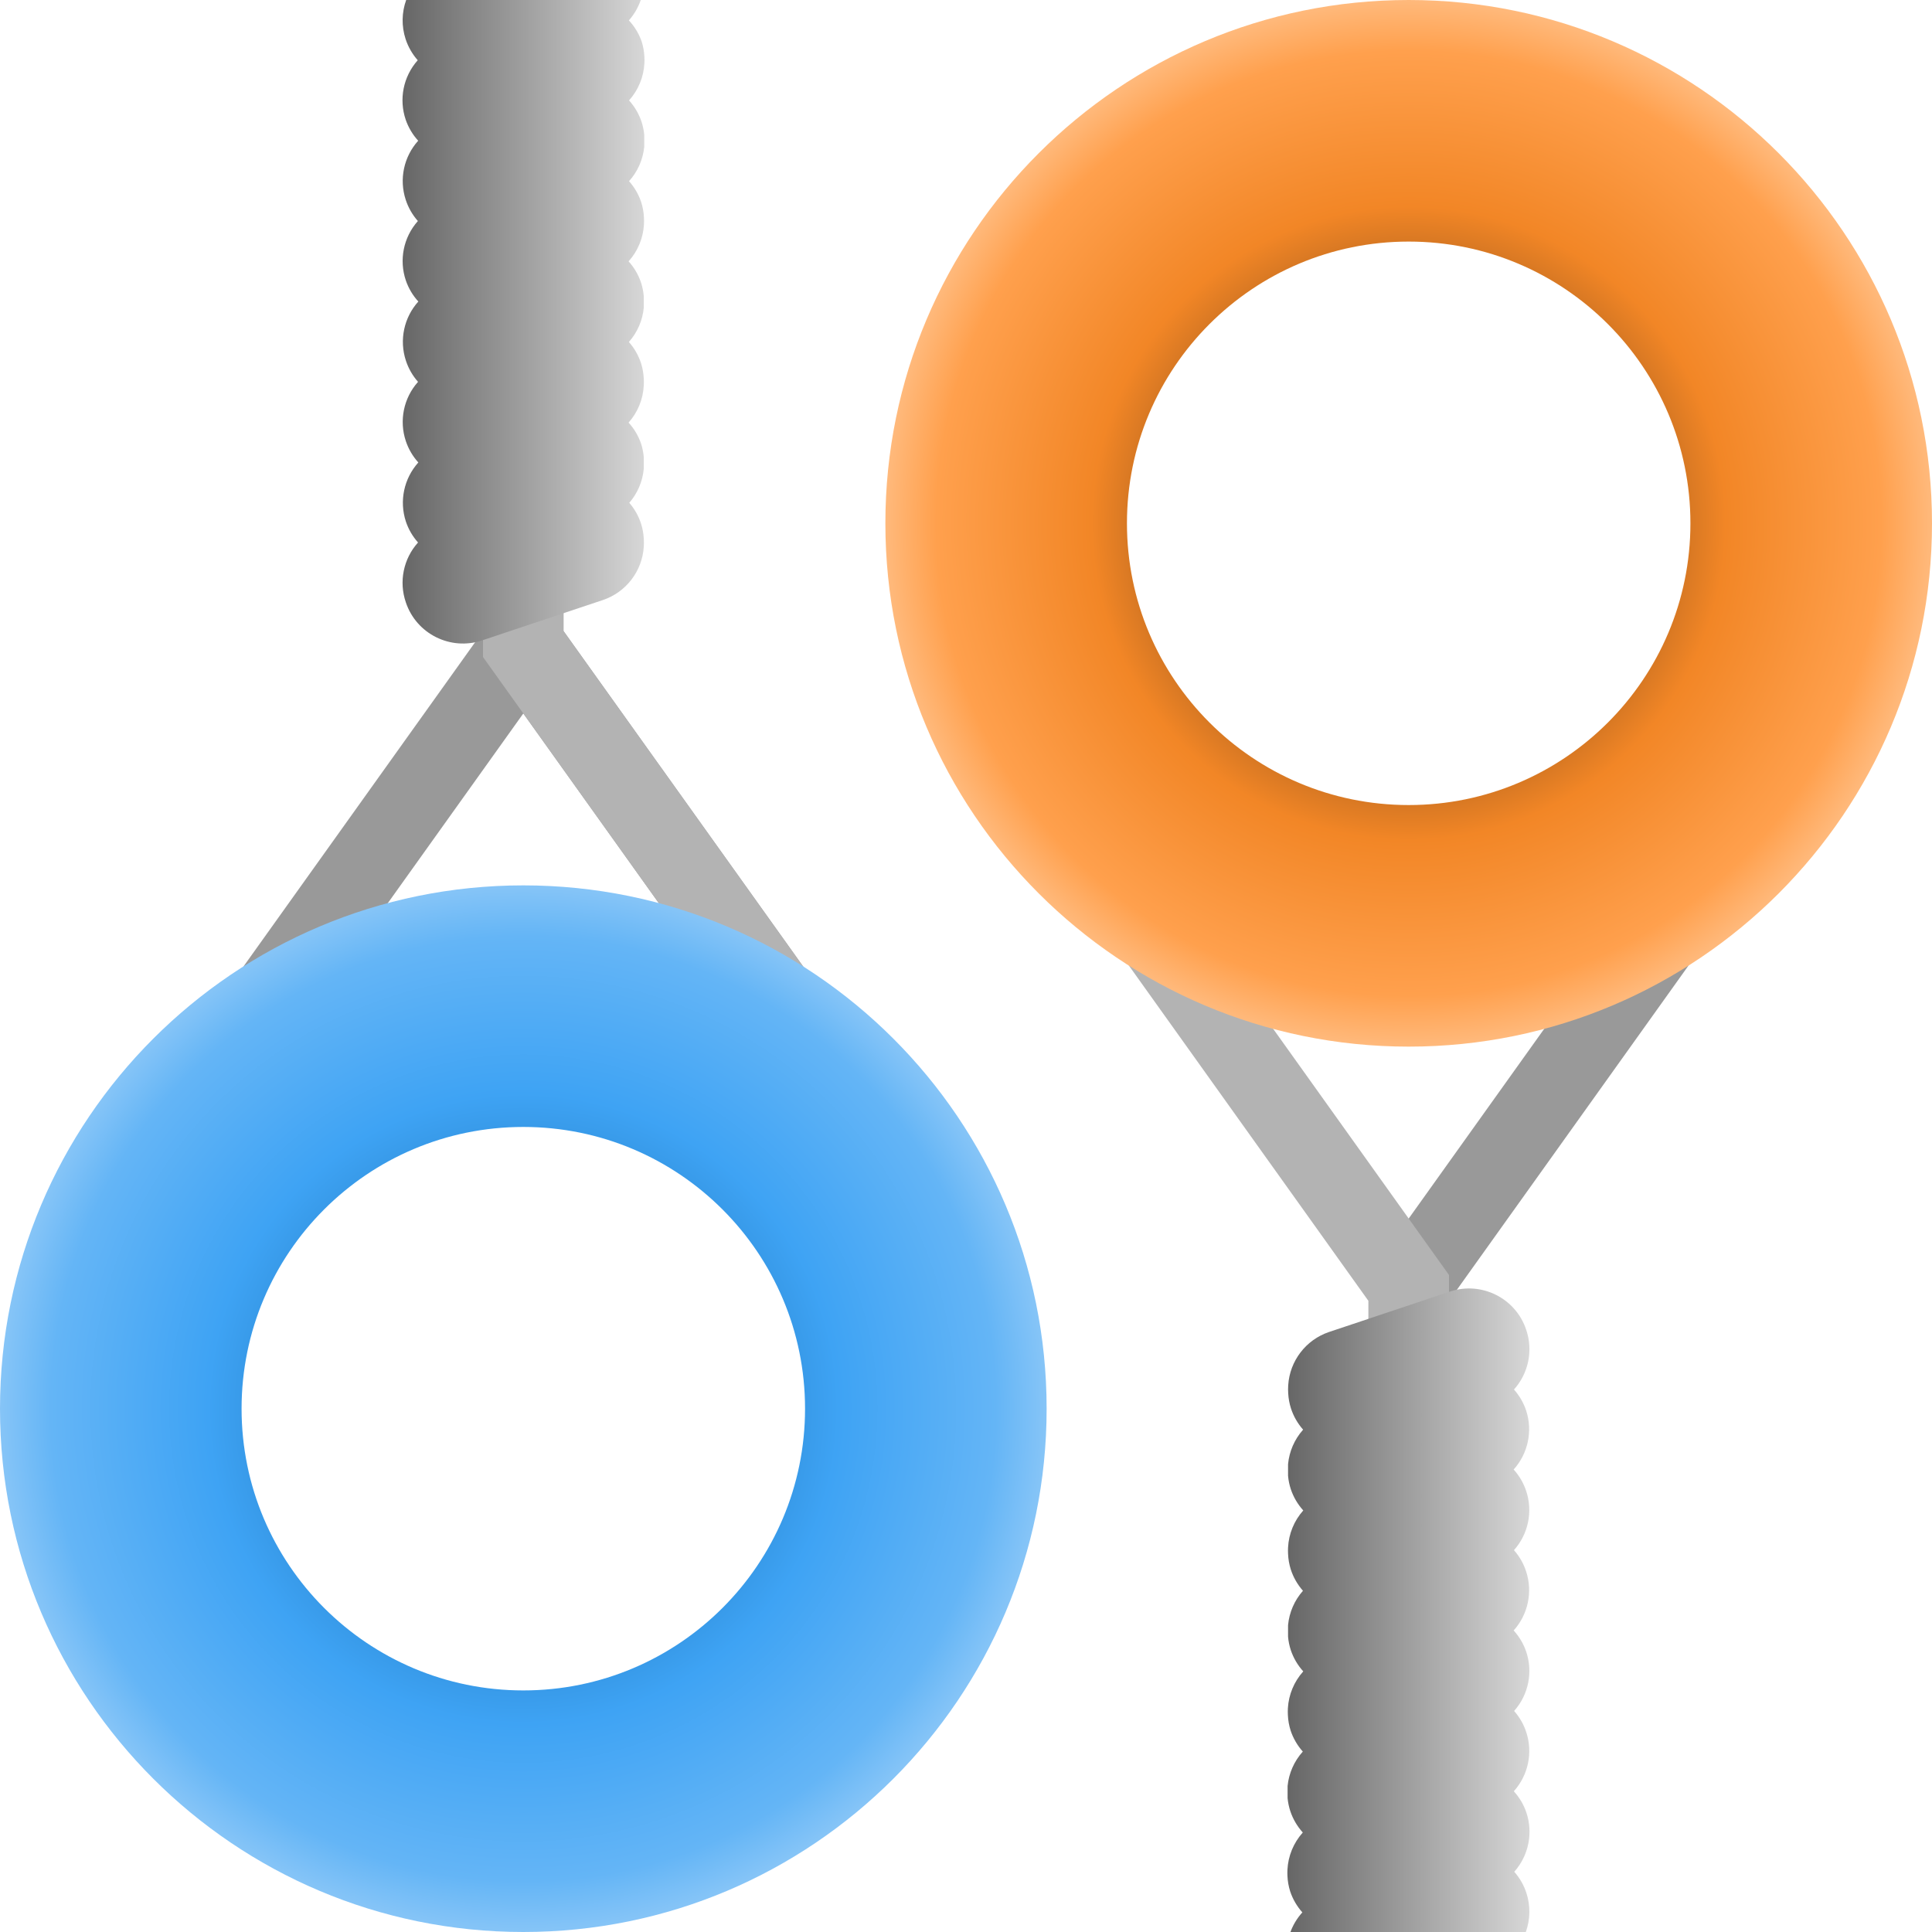
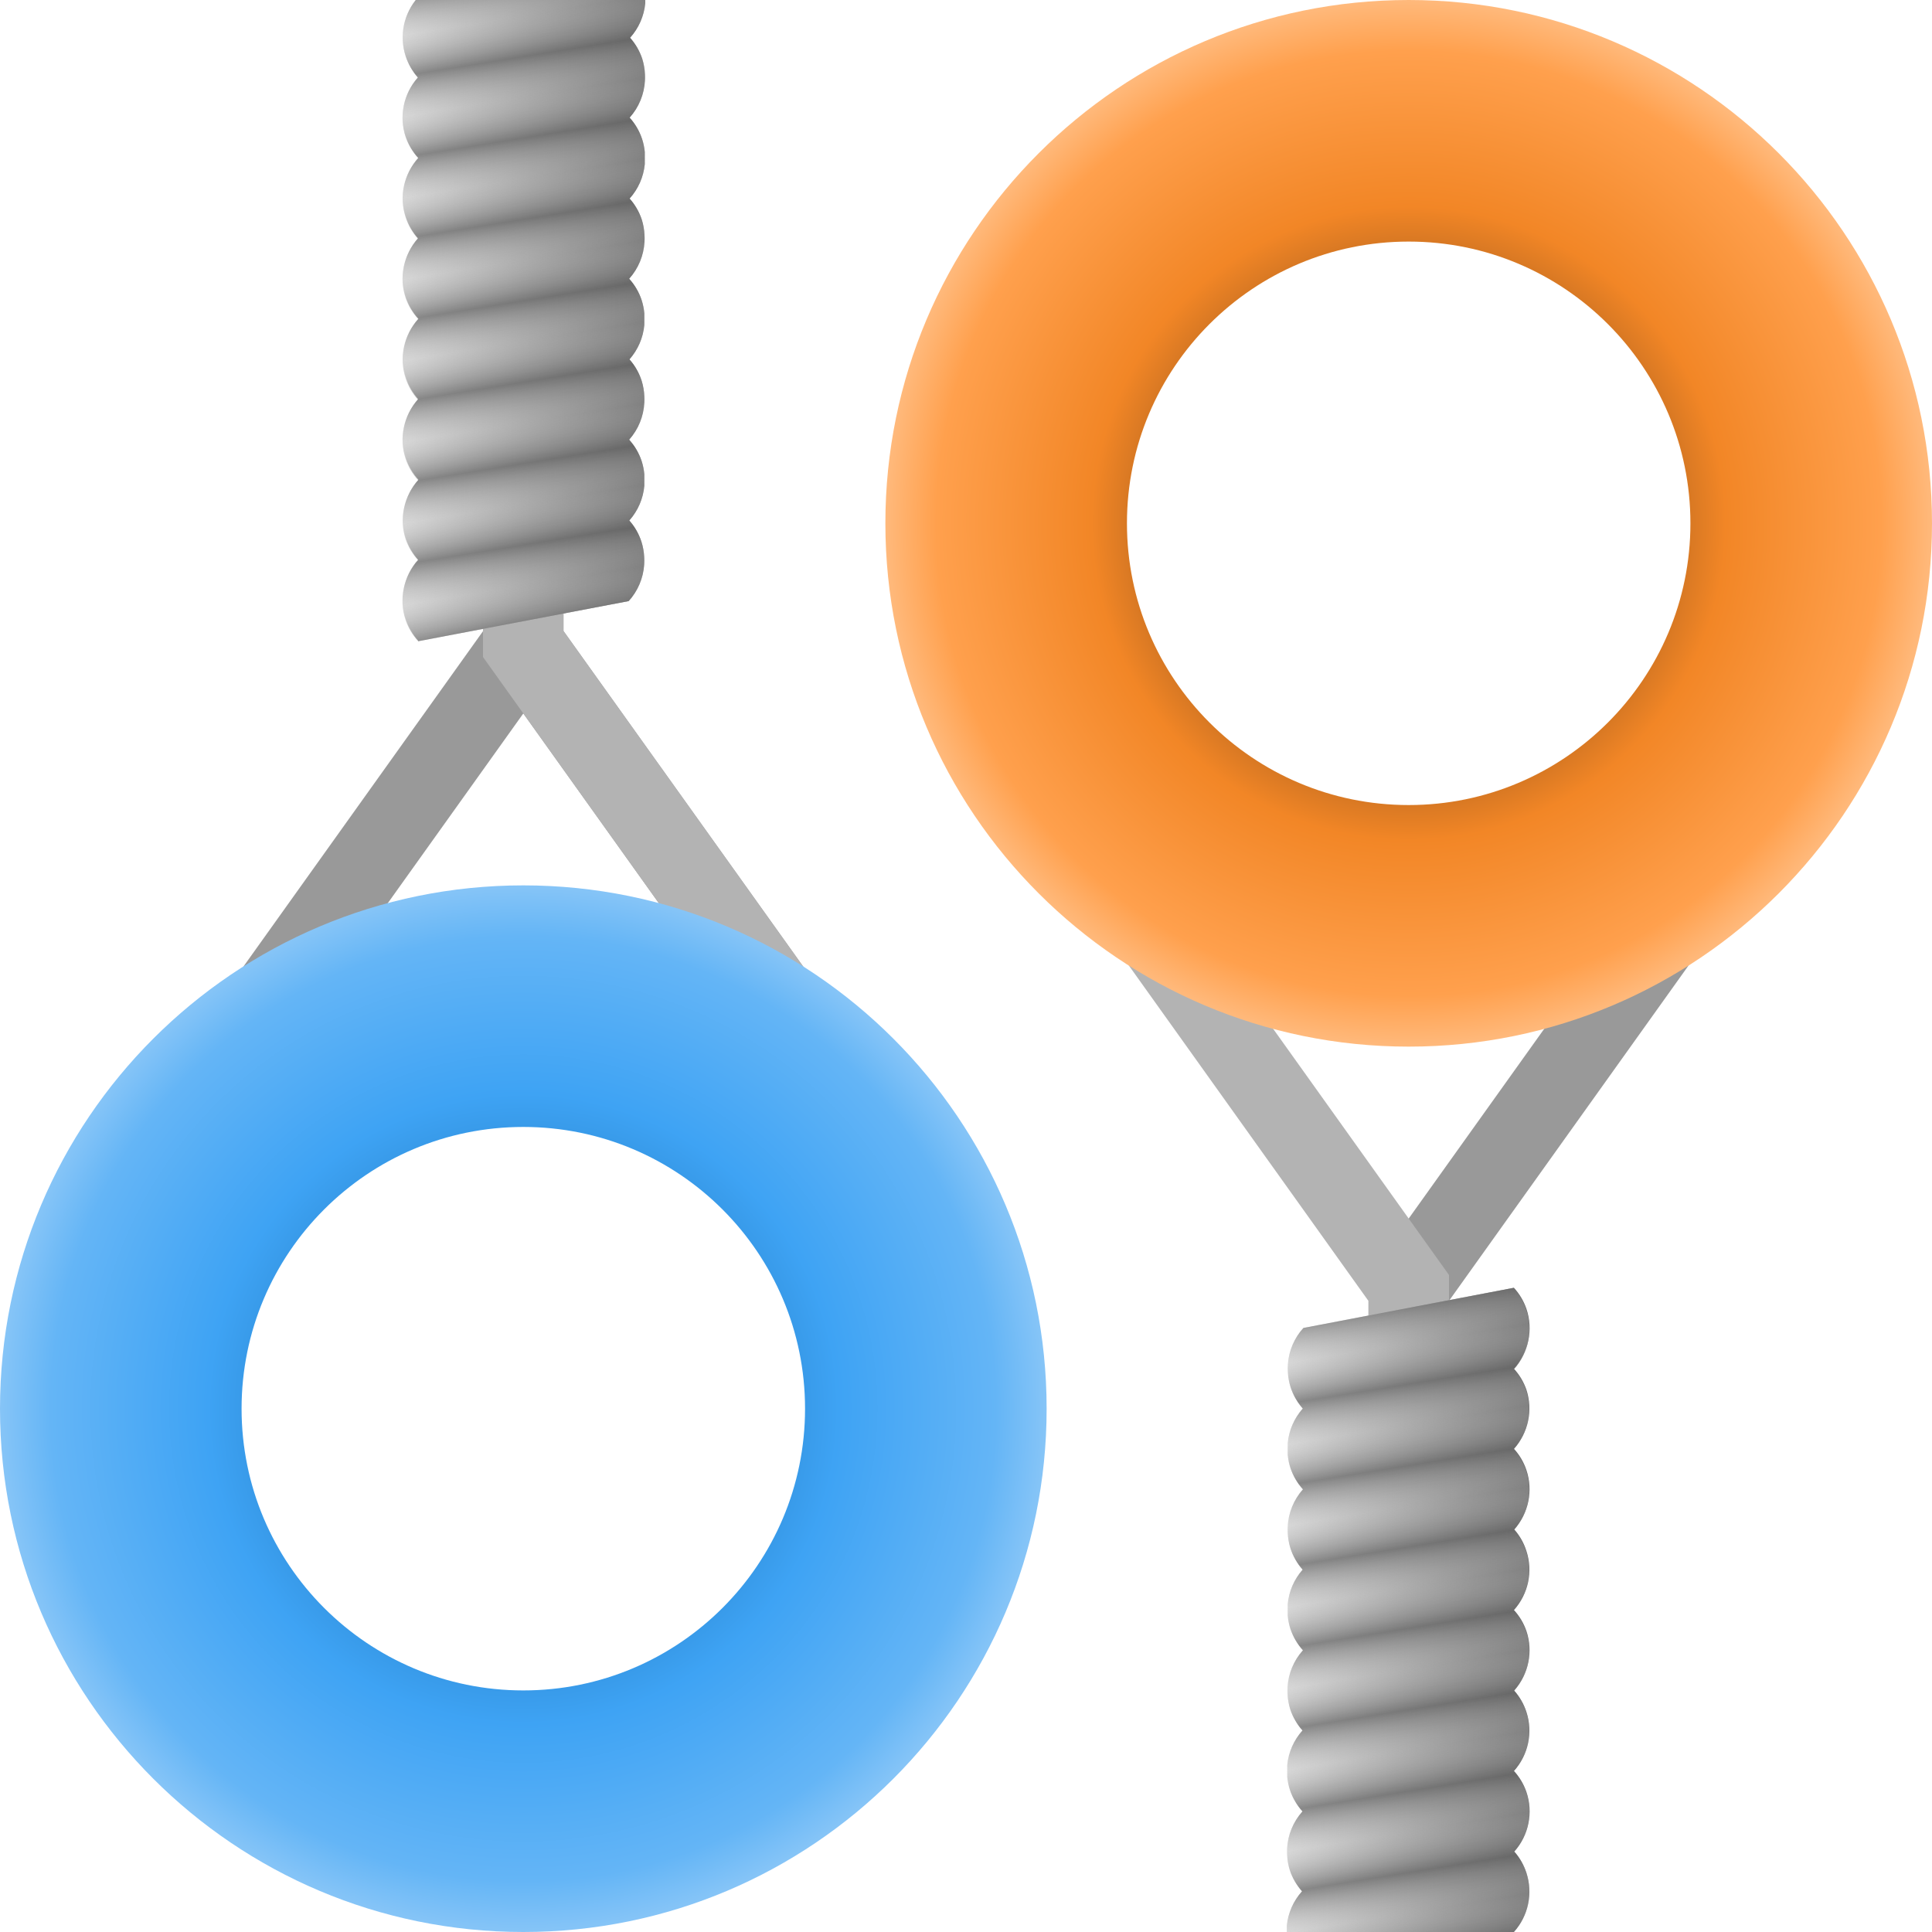
<svg xmlns="http://www.w3.org/2000/svg" xmlns:xlink="http://www.w3.org/1999/xlink" width="24" height="24" viewBox="0 0 6.35 6.35" version="1.1" id="svg1">
  <defs id="defs1">
+     <linearGradient id="linearGradient33">
+       <stop style="stop-color:#d7d7d7;stop-opacity:1;" offset="0" id="stop33" />
+       <stop style="stop-color:#666666;stop-opacity:1;" offset="1" id="stop32" />
+     </linearGradient>
    <linearGradient id="linearGradient2">
-       <stop style="stop-color:#d7d7d7;stop-opacity:1;" offset="0" id="stop2" />
-       <stop style="stop-color:#666666;stop-opacity:1;" offset="1" id="stop1" />
+       <stop style="stop-color:#666666;stop-opacity:1;" offset="0" id="stop1" />
+       <stop style="stop-color:#d7d7d7;stop-opacity:0.342" offset="1" id="stop2" />
    </linearGradient>
    <linearGradient id="linearGradient75">
      <stop style="stop-color:#085491;stop-opacity:1;" offset="0" id="stop76" />
      <stop style="stop-color:#3ea3f4;stop-opacity:1;" offset="0.6" id="stop78" />
      <stop style="stop-color:#64b5f6;stop-opacity:1;" offset="0.9" id="stop79" />
      <stop style="stop-color:#87c5f7;stop-opacity:1;" offset="1" id="stop77" />
    </linearGradient>
    <linearGradient id="linearGradient72">
      <stop style="stop-color:#0c0c0c;stop-opacity:1;" offset="0" id="stop72" />
      <stop style="stop-color:#f28626;stop-opacity:1;" offset="0.604" id="stop75" />
      <stop style="stop-color:#ffa04d;stop-opacity:1;" offset="0.9" id="stop74" />
      <stop style="stop-color:#ffba7d;stop-opacity:1;" offset="1" id="stop73" />
    </linearGradient>
    <linearGradient id="linearGradient16">
      <stop style="stop-color:#666666;stop-opacity:1;" offset="0" id="stop16" />
      <stop style="stop-color:#d7d7d7;stop-opacity:1;" offset="1" id="stop17" />
    </linearGradient>
-     <linearGradient xlink:href="#linearGradient16" id="linearGradient18" gradientUnits="userSpaceOnUse" gradientTransform="translate(1.322586,-4.762625)" x1="0" y1="5.689" x2="0.794" y2="5.689" />
-     <linearGradient xlink:href="#linearGradient16" id="linearGradient71" gradientUnits="userSpaceOnUse" gradientTransform="rotate(180,2.513769,5.556321)" x1="0" y1="5.689" x2="0.794" y2="5.689" />
+     <linearGradient xlink:href="#linearGradient16" id="linearGradient71" gradientUnits="userSpaceOnUse" gradientTransform="rotate(180,2.513769,5.490434)" x1="0" y1="5.689" x2="0.794" y2="5.689" />
    <radialGradient xlink:href="#linearGradient72" id="radialGradient73" cx="4.63" cy="1.72" fx="4.63" fy="1.72" r="1.72" gradientUnits="userSpaceOnUse" />
    <radialGradient xlink:href="#linearGradient75" id="radialGradient77" cx="1.72" cy="4.63" fx="1.72" fy="4.63" r="1.72" gradientUnits="userSpaceOnUse" />
-     <linearGradient xlink:href="#linearGradient2" id="linearGradient1" gradientUnits="userSpaceOnUse" gradientTransform="rotate(180,2.513544,5.556384)" x1="0" y1="5.689" x2="0.794" y2="5.689" />
+     <linearGradient xlink:href="#linearGradient2" id="linearGradient1" gradientUnits="userSpaceOnUse" gradientTransform="rotate(180,2.513769,5.490434)" x1="0.052" y1="6.284" x2="0.073" y2="6.414" spreadMethod="reflect" />
+     <linearGradient xlink:href="#linearGradient33" id="linearGradient30" gradientUnits="userSpaceOnUse" gradientTransform="rotate(180,0.6616552,3.803715)" x1="0" y1="5.689" x2="0.794" y2="5.689" />
+     <linearGradient xlink:href="#linearGradient2" id="linearGradient31" gradientUnits="userSpaceOnUse" gradientTransform="rotate(180,0.6616554,3.803715)" x1="0.052" y1="6.284" x2="0.073" y2="6.414" spreadMethod="reflect" />
  </defs>
-   <path style="fill:none;stroke:#999999;stroke-width:0.265;stroke-linecap:round;stroke-linejoin:round;stroke-dasharray:none;stroke-opacity:1" d="M 3.043,3.969 1.72,2.117 0.397,3.969" id="path14-7" />
-   <path style="fill:none;stroke:#b3b3b3;stroke-width:0.265px;stroke-linecap:butt;stroke-linejoin:miter;stroke-opacity:1" d="M 3.043,3.969 1.72,2.117 V 0.115" id="path16-4" />
-   <path id="path13-7" style="fill:url(#radialGradient77);fill-opacity:1;stroke:none;stroke-width:0.265;stroke-linecap:round;stroke-dasharray:none;stroke-dashoffset:0;stroke-opacity:1;paint-order:markers stroke fill" d="M 1.72,2.91 A 1.72,1.72 0 0 0 0,4.63 1.72,1.72 0 0 0 1.72,6.35 1.72,1.72 0 0 0 3.44,4.63 1.72,1.72 0 0 0 1.72,2.91 Z m 0,0.794 A 0.926,0.926 0 0 1 2.646,4.63 0.926,0.926 0 0 1 1.72,5.556 0.926,0.926 0 0 1 0.794,4.63 0.926,0.926 0 0 1 1.72,3.704 Z" />
-   <path id="rect16-5" style="fill:url(#linearGradient18);fill-opacity:1;stroke:none;stroke-width:0.397;stroke-linecap:round;stroke-linejoin:round;stroke-dasharray:none;stroke-dashoffset:0;stroke-opacity:1;paint-order:markers fill stroke" d="m 1.335,0 a 0.198,0.198 0 0 0 -0.002,0.128 0.198,0.198 0 0 0 0.04,0.07 0.198,0.198 0 0 0 -5.168e-4,5.1677e-4 0.198,0.198 0 0 0 -0.039,0.195 0.198,0.198 0 0 0 0.041,0.069 0.198,0.198 0 0 0 -0.041,0.194 0.198,0.198 0 0 0 0.04,0.07 0.198,0.198 0 0 0 -5.168e-4,5.1677e-4 0.198,0.198 0 0 0 -0.039,0.195 0.198,0.198 0 0 0 0.041,0.069 0.198,0.198 0 0 0 -0.041,0.194 0.198,0.198 0 0 0 0.04,0.07 0.198,0.198 0 0 0 -0.04,0.195 0.198,0.198 0 0 0 0.041,0.07 0.198,0.198 0 0 0 -0.041,0.194 0.198,0.198 0 0 0 0.04,0.069 0.198,0.198 0 0 0 -0.04,0.197 0.198,0.198 0 0 0 0.25,0.125 l 0.398,-0.133 a 0.198,0.198 0 0 0 0.134,-0.175 0.198,0.198 0 0 0 0,-0.027 0.198,0.198 0 0 0 -0.009,-0.049 0.198,0.198 0 0 0 -0.04,-0.07 A 0.198,0.198 0 0 0 2.068,1.653 0.198,0.198 0 0 0 2.116,1.54 V 1.503 A 0.198,0.198 0 0 0 2.107,1.458 0.198,0.198 0 0 0 2.066,1.389 0.198,0.198 0 0 0 2.116,1.266 a 0.198,0.198 0 0 0 0,-0.02 0.198,0.198 0 0 0 -0.009,-0.052 0.198,0.198 0 0 0 -0.04,-0.07 0.198,0.198 0 0 0 0.049,-0.113 V 0.974 A 0.198,0.198 0 0 0 2.107,0.929 0.198,0.198 0 0 0 2.066,0.859 a 0.198,0.198 0 0 0 5.168e-4,-5.1676e-4 0.198,0.198 0 0 0 0.05,-0.12 0.198,0.198 0 0 0 0,-0.024 0.198,0.198 0 0 0 -0.009,-0.05 0.198,0.198 0 0 0 -0.04,-0.069 0.198,0.198 0 0 0 0.05,-0.113 V 0.443 a 0.198,0.198 0 0 0 -0.009,-0.043 0.198,0.198 0 0 0 -0.041,-0.07 0.198,0.198 0 0 0 5.168e-4,-5.1677e-4 0.198,0.198 0 0 0 0.05,-0.122 0.198,0.198 0 0 0 0,-0.02 0.198,0.198 0 0 0 -0.009,-0.051 A 0.198,0.198 0 0 0 2.067,0.067 0.198,0.198 0 0 0 2.106,0 Z" />
-   <path style="fill:none;stroke:#999999;stroke-width:0.265;stroke-linecap:round;stroke-linejoin:round;stroke-dasharray:none;stroke-opacity:1" d="M 4.63,4.233 5.953,2.381" id="path14" />
-   <path style="fill:none;stroke:#b3b3b3;stroke-width:0.265px;stroke-linecap:butt;stroke-linejoin:miter;stroke-opacity:1" d="m 3.307,2.381 1.323,1.852 v 2.002" id="path16" />
-   <path id="path13" style="fill:url(#radialGradient73);fill-opacity:1;stroke:none;stroke-width:0.529;stroke-linecap:round;stroke-dasharray:none;stroke-dashoffset:0;stroke-opacity:1;paint-order:markers fill stroke" d="M 4.63,0 A 1.72,1.72 0 0 0 2.91,1.72 1.72,1.72 0 0 0 4.63,3.44 1.72,1.72 0 0 0 6.35,1.72 1.72,1.72 0 0 0 4.63,0 Z m 0,0.794 A 0.926,0.926 0 0 1 5.556,1.72 0.926,0.926 0 0 1 4.63,2.646 0.926,0.926 0 0 1 3.704,1.72 0.926,0.926 0 0 1 4.63,0.794 Z" />
-   <path id="rect16-5-2" style="fill:url(#linearGradient1);fill-opacity:1;stroke:none;stroke-width:0.397;stroke-linecap:round;stroke-linejoin:round;stroke-dasharray:none;stroke-dashoffset:0;stroke-opacity:1;paint-order:markers fill stroke" d="m 5.015,6.35 a 0.198,0.198 0 0 0 0.002,-0.128 0.198,0.198 0 0 0 -0.04,-0.07 0.198,0.198 0 0 0 5.168e-4,-5.167e-4 0.198,0.198 0 0 0 0.039,-0.195 0.198,0.198 0 0 0 -0.041,-0.069 0.198,0.198 0 0 0 0.041,-0.194 0.198,0.198 0 0 0 -0.04,-0.07 0.198,0.198 0 0 0 5.168e-4,-5.168e-4 0.198,0.198 0 0 0 0.039,-0.195 0.198,0.198 0 0 0 -0.041,-0.069 0.198,0.198 0 0 0 0.041,-0.194 0.198,0.198 0 0 0 -0.04,-0.07 0.198,0.198 0 0 0 0.04,-0.195 0.198,0.198 0 0 0 -0.041,-0.07 0.198,0.198 0 0 0 0.041,-0.194 0.198,0.198 0 0 0 -0.04,-0.069 0.198,0.198 0 0 0 0.04,-0.197 0.198,0.198 0 0 0 -0.25,-0.125 l -0.398,0.133 a 0.198,0.198 0 0 0 -0.134,0.175 0.198,0.198 0 0 0 0,0.027 0.198,0.198 0 0 0 0.009,0.049 0.198,0.198 0 0 0 0.04,0.07 0.198,0.198 0 0 0 -5.167e-4,5.167e-4 0.198,0.198 0 0 0 -0.049,0.113 v 0.038 a 0.198,0.198 0 0 0 0.009,0.044 0.198,0.198 0 0 0 0.041,0.07 0.198,0.198 0 0 0 -0.05,0.122 0.198,0.198 0 0 0 0,0.02 0.198,0.198 0 0 0 0.009,0.052 0.198,0.198 0 0 0 0.04,0.07 0.198,0.198 0 0 0 -0.049,0.113 v 0.038 a 0.198,0.198 0 0 0 0.009,0.044 0.198,0.198 0 0 0 0.041,0.07 0.198,0.198 0 0 0 -5.168e-4,5.168e-4 0.198,0.198 0 0 0 -0.05,0.12 0.198,0.198 0 0 0 0,0.024 0.198,0.198 0 0 0 0.009,0.05 0.198,0.198 0 0 0 0.04,0.069 0.198,0.198 0 0 0 -0.05,0.113 v 0.04 a 0.198,0.198 0 0 0 0.009,0.043 0.198,0.198 0 0 0 0.041,0.07 0.198,0.198 0 0 0 -5.168e-4,5.168e-4 0.198,0.198 0 0 0 -0.05,0.122 0.198,0.198 0 0 0 0,0.02 0.198,0.198 0 0 0 0.009,0.051 0.198,0.198 0 0 0 0.04,0.069 0.198,0.198 0 0 0 -0.04,0.067 z" />
+   <g id="layer17">
+     <path style="fill:none;stroke:#999999;stroke-width:0.265;stroke-linecap:round;stroke-linejoin:round;stroke-dasharray:none;stroke-opacity:1" d="M 3.043,3.969 1.72,2.117 0.397,3.969" id="path14-7" />
+     <path style="fill:none;stroke:#b3b3b3;stroke-width:0.265px;stroke-linecap:butt;stroke-linejoin:miter;stroke-opacity:1" d="M 3.043,3.969 1.72,2.117 v -2.531" id="path16-4" />
+     <path id="path13-7" style="fill:url(#radialGradient77);fill-opacity:1;stroke:none;stroke-width:0.265;stroke-linecap:round;stroke-dasharray:none;stroke-dashoffset:0;stroke-opacity:1;paint-order:markers stroke fill" d="M 1.72,2.91 A 1.72,1.72 0 0 0 0,4.63 1.72,1.72 0 0 0 1.72,6.35 1.72,1.72 0 0 0 3.44,4.63 1.72,1.72 0 0 0 1.72,2.91 Z m 0,0.794 A 0.926,0.926 0 0 1 2.646,4.63 0.926,0.926 0 0 1 1.72,5.556 0.926,0.926 0 0 1 0.794,4.63 0.926,0.926 0 0 1 1.72,3.704 Z" />
+     <g id="g79">
+       <path style="fill:none;stroke:#999999;stroke-width:0.265;stroke-linecap:round;stroke-linejoin:round;stroke-dasharray:none;stroke-opacity:1" d="M 4.63,4.233 5.953,2.381" id="path14" />
+       <path style="fill:none;stroke:#b3b3b3;stroke-width:0.265px;stroke-linecap:butt;stroke-linejoin:miter;stroke-opacity:1" d="M 3.307,2.381 4.63,4.233 V 6.764" id="path16" />
+       <path id="path13" style="fill:url(#radialGradient73);fill-opacity:1;stroke:none;stroke-width:0.529;stroke-linecap:round;stroke-dasharray:none;stroke-dashoffset:0;stroke-opacity:1;paint-order:markers fill stroke" d="M 4.63,0 A 1.72,1.72 0 0 0 2.91,1.72 1.72,1.72 0 0 0 4.63,3.44 1.72,1.72 0 0 0 6.35,1.72 1.72,1.72 0 0 0 4.63,0 Z m 0,0.794 A 0.926,0.926 0 0 1 5.556,1.72 0.926,0.926 0 0 1 4.63,2.646 0.926,0.926 0 0 1 3.704,1.72 0.926,0.926 0 0 1 4.63,0.794 Z" />
+       <g id="g32" transform="translate(-6.1464418e-5,0.06562869)">
+         <path id="rect16-5-5" style="fill:url(#linearGradient71);fill-opacity:1;stroke:none;stroke-width:0.397;stroke-linecap:round;stroke-linejoin:round;stroke-dasharray:none;stroke-dashoffset:0;stroke-opacity:1;paint-order:markers fill stroke" d="M 4.976,4.167 4.284,4.299 a 0.198,0.198 0 0 0 -0.051,0.119 0.198,0.198 0 0 0 0,0.027 0.198,0.198 0 0 0 0.009,0.049 0.198,0.198 0 0 0 0.04,0.07 0.198,0.198 0 0 0 -5.168e-4,5.168e-4 0.198,0.198 0 0 0 -0.049,0.113 v 0.038 a 0.198,0.198 0 0 0 0.009,0.044 0.198,0.198 0 0 0 0.041,0.07 0.198,0.198 0 0 0 -0.05,0.122 0.198,0.198 0 0 0 0,0.02 0.198,0.198 0 0 0 0.009,0.052 0.198,0.198 0 0 0 0.04,0.07 0.198,0.198 0 0 0 -0.049,0.113 v 0.038 a 0.198,0.198 0 0 0 0.009,0.044 0.198,0.198 0 0 0 0.041,0.07 0.198,0.198 0 0 0 -5.168e-4,5.168e-4 0.198,0.198 0 0 0 -0.05,0.12 0.198,0.198 0 0 0 0,0.024 0.198,0.198 0 0 0 0.009,0.05 0.198,0.198 0 0 0 0.04,0.069 0.198,0.198 0 0 0 -0.05,0.113 v 0.04 a 0.198,0.198 0 0 0 0.009,0.043 0.198,0.198 0 0 0 0.041,0.07 0.198,0.198 0 0 0 -5.168e-4,5.168e-4 0.198,0.198 0 0 0 -0.05,0.122 0.198,0.198 0 0 0 0,0.02 0.198,0.198 0 0 0 0.009,0.051 0.198,0.198 0 0 0 0.04,0.069 0.198,0.198 0 0 0 -0.05,0.113 v 0.04 a 0.198,0.198 0 0 0 0.009,0.043 0.198,0.198 0 0 0 0.041,0.07 0.198,0.198 0 0 0 -5.168e-4,5.167e-4 0.198,0.198 0 0 0 -0.05,0.122 0.198,0.198 0 0 0 0,0.02 0.198,0.198 0 0 0 0.009,0.051 0.198,0.198 0 0 0 0.201,0.135 0.198,0.198 0 0 0 0.051,-0.01 L 4.892,6.606 A 0.198,0.198 0 0 0 5.017,6.354 0.198,0.198 0 0 0 4.976,6.284 0.198,0.198 0 0 0 5.017,6.09 0.198,0.198 0 0 0 4.977,6.02 0.198,0.198 0 0 0 4.977,6.02 0.198,0.198 0 0 0 5.017,5.824 0.198,0.198 0 0 0 4.976,5.755 0.198,0.198 0 0 0 5.017,5.561 0.198,0.198 0 0 0 4.977,5.491 0.198,0.198 0 0 0 4.977,5.49 0.198,0.198 0 0 0 5.017,5.295 0.198,0.198 0 0 0 4.976,5.226 0.198,0.198 0 0 0 5.017,5.032 0.198,0.198 0 0 0 4.977,4.961 0.198,0.198 0 0 0 5.017,4.766 0.198,0.198 0 0 0 4.976,4.696 0.198,0.198 0 0 0 5.017,4.502 0.198,0.198 0 0 0 4.976,4.433 0.198,0.198 0 0 0 5.017,4.236 0.198,0.198 0 0 0 4.976,4.167 Z" />
+         <path id="rect16-5-5-8" style="opacity:0.685;fill:url(#linearGradient1);fill-opacity:1;stroke:none;stroke-width:0.397;stroke-linecap:round;stroke-linejoin:round;stroke-dasharray:none;stroke-dashoffset:0;stroke-opacity:1;paint-order:markers fill stroke" d="M 4.976,4.167 4.284,4.299 a 0.198,0.198 0 0 0 -0.051,0.119 0.198,0.198 0 0 0 0,0.027 0.198,0.198 0 0 0 0.009,0.049 0.198,0.198 0 0 0 0.04,0.07 0.198,0.198 0 0 0 -5.168e-4,5.168e-4 0.198,0.198 0 0 0 -0.049,0.113 v 0.038 a 0.198,0.198 0 0 0 0.009,0.044 0.198,0.198 0 0 0 0.041,0.07 0.198,0.198 0 0 0 -0.05,0.122 0.198,0.198 0 0 0 0,0.02 0.198,0.198 0 0 0 0.009,0.052 0.198,0.198 0 0 0 0.04,0.07 0.198,0.198 0 0 0 -0.049,0.113 v 0.038 a 0.198,0.198 0 0 0 0.009,0.044 0.198,0.198 0 0 0 0.041,0.07 0.198,0.198 0 0 0 -5.168e-4,5.168e-4 0.198,0.198 0 0 0 -0.05,0.12 0.198,0.198 0 0 0 0,0.024 0.198,0.198 0 0 0 0.009,0.05 0.198,0.198 0 0 0 0.04,0.069 0.198,0.198 0 0 0 -0.05,0.113 v 0.04 a 0.198,0.198 0 0 0 0.009,0.043 0.198,0.198 0 0 0 0.041,0.07 0.198,0.198 0 0 0 -5.168e-4,5.168e-4 0.198,0.198 0 0 0 -0.05,0.122 0.198,0.198 0 0 0 0,0.02 0.198,0.198 0 0 0 0.009,0.051 0.198,0.198 0 0 0 0.04,0.069 0.198,0.198 0 0 0 -0.05,0.113 v 0.04 a 0.198,0.198 0 0 0 0.009,0.043 0.198,0.198 0 0 0 0.041,0.07 0.198,0.198 0 0 0 -5.168e-4,5.167e-4 0.198,0.198 0 0 0 -0.05,0.122 0.198,0.198 0 0 0 0,0.02 0.198,0.198 0 0 0 0.009,0.051 0.198,0.198 0 0 0 0.201,0.135 0.198,0.198 0 0 0 0.051,-0.01 L 4.892,6.606 A 0.198,0.198 0 0 0 5.017,6.354 0.198,0.198 0 0 0 4.976,6.284 0.198,0.198 0 0 0 5.017,6.09 0.198,0.198 0 0 0 4.977,6.02 a 0.198,0.198 0 0 0 5.167e-4,-5.167e-4 0.198,0.198 0 0 0 0.039,-0.195 0.198,0.198 0 0 0 -0.041,-0.069 0.198,0.198 0 0 0 0.041,-0.194 0.198,0.198 0 0 0 -0.04,-0.07 0.198,0.198 0 0 0 5.167e-4,-5.168e-4 0.198,0.198 0 0 0 0.039,-0.195 0.198,0.198 0 0 0 -0.041,-0.069 0.198,0.198 0 0 0 0.041,-0.194 0.198,0.198 0 0 0 -0.04,-0.07 0.198,0.198 0 0 0 0.04,-0.195 0.198,0.198 0 0 0 -0.041,-0.07 0.198,0.198 0 0 0 0.041,-0.194 0.198,0.198 0 0 0 -0.04,-0.069 0.198,0.198 0 0 0 0.04,-0.197 0.198,0.198 0 0 0 -0.04,-0.069 z" />
+       </g>
+     </g>
+     <g id="g31" transform="rotate(180,1.323142,1.450816)">
+       <path id="rect16-5-5-6" style="fill:url(#linearGradient30);fill-opacity:1;stroke:none;stroke-width:0.397;stroke-linecap:round;stroke-linejoin:round;stroke-dasharray:none;stroke-dashoffset:0;stroke-opacity:1;paint-order:markers fill stroke" d="M 1.272,0.794 0.58,0.926 a 0.198,0.198 0 0 0 -0.051,0.119 0.198,0.198 0 0 0 0,0.027 0.198,0.198 0 0 0 0.009,0.049 0.198,0.198 0 0 0 0.04,0.07 0.198,0.198 0 0 0 -5.168e-4,5.168e-4 0.198,0.198 0 0 0 -0.049,0.113 v 0.038 a 0.198,0.198 0 0 0 0.009,0.044 0.198,0.198 0 0 0 0.041,0.07 0.198,0.198 0 0 0 -0.05,0.122 0.198,0.198 0 0 0 0,0.02 0.198,0.198 0 0 0 0.009,0.052 0.198,0.198 0 0 0 0.04,0.07 0.198,0.198 0 0 0 -0.049,0.113 v 0.038 a 0.198,0.198 0 0 0 0.009,0.044 0.198,0.198 0 0 0 0.041,0.07 0.198,0.198 0 0 0 -5.168e-4,5.168e-4 0.198,0.198 0 0 0 -0.05,0.12 0.198,0.198 0 0 0 0,0.024 0.198,0.198 0 0 0 0.009,0.05 0.198,0.198 0 0 0 0.04,0.069 0.198,0.198 0 0 0 -0.05,0.113 v 0.04 a 0.198,0.198 0 0 0 0.009,0.043 0.198,0.198 0 0 0 0.041,0.07 0.198,0.198 0 0 0 -5.168e-4,5.168e-4 0.198,0.198 0 0 0 -0.05,0.122 0.198,0.198 0 0 0 0,0.02 0.198,0.198 0 0 0 0.009,0.051 0.198,0.198 0 0 0 0.04,0.069 0.198,0.198 0 0 0 -0.05,0.113 v 0.04 a 0.198,0.198 0 0 0 0.009,0.043 0.198,0.198 0 0 0 0.041,0.07 0.198,0.198 0 0 0 -5.168e-4,5.167e-4 0.198,0.198 0 0 0 -0.05,0.122 0.198,0.198 0 0 0 0,0.02 0.198,0.198 0 0 0 0.009,0.051 0.198,0.198 0 0 0 0.201,0.135 0.198,0.198 0 0 0 0.051,-0.01 L 1.187,3.232 A 0.198,0.198 0 0 0 1.313,2.98 0.198,0.198 0 0 0 1.272,2.911 0.198,0.198 0 0 0 1.313,2.717 0.198,0.198 0 0 0 1.273,2.647 0.198,0.198 0 0 0 1.273,2.646 0.198,0.198 0 0 0 1.313,2.451 0.198,0.198 0 0 0 1.272,2.382 0.198,0.198 0 0 0 1.313,2.187 0.198,0.198 0 0 0 1.273,2.117 0.198,0.198 0 0 0 1.273,2.117 0.198,0.198 0 0 0 1.313,1.922 0.198,0.198 0 0 0 1.272,1.853 0.198,0.198 0 0 0 1.313,1.658 0.198,0.198 0 0 0 1.273,1.588 0.198,0.198 0 0 0 1.313,1.393 0.198,0.198 0 0 0 1.272,1.323 0.198,0.198 0 0 0 1.313,1.129 0.198,0.198 0 0 0 1.272,1.06 0.198,0.198 0 0 0 1.313,0.863 0.198,0.198 0 0 0 1.272,0.794 Z" />
+       <path id="rect16-5-5-8-5" style="opacity:0.685;fill:url(#linearGradient31);fill-opacity:1;stroke:none;stroke-width:0.397;stroke-linecap:round;stroke-linejoin:round;stroke-dasharray:none;stroke-dashoffset:0;stroke-opacity:1;paint-order:markers fill stroke" d="M 1.272,0.794 0.58,0.926 a 0.198,0.198 0 0 0 -0.051,0.119 0.198,0.198 0 0 0 0,0.027 0.198,0.198 0 0 0 0.009,0.049 0.198,0.198 0 0 0 0.04,0.07 0.198,0.198 0 0 0 -5.168e-4,5.168e-4 0.198,0.198 0 0 0 -0.049,0.113 v 0.038 a 0.198,0.198 0 0 0 0.009,0.044 0.198,0.198 0 0 0 0.041,0.07 0.198,0.198 0 0 0 -0.05,0.122 0.198,0.198 0 0 0 0,0.02 0.198,0.198 0 0 0 0.009,0.052 0.198,0.198 0 0 0 0.04,0.07 0.198,0.198 0 0 0 -0.049,0.113 v 0.038 a 0.198,0.198 0 0 0 0.009,0.044 0.198,0.198 0 0 0 0.041,0.07 0.198,0.198 0 0 0 -5.168e-4,5.168e-4 0.198,0.198 0 0 0 -0.05,0.12 0.198,0.198 0 0 0 0,0.024 0.198,0.198 0 0 0 0.009,0.05 0.198,0.198 0 0 0 0.04,0.069 0.198,0.198 0 0 0 -0.05,0.113 v 0.04 a 0.198,0.198 0 0 0 0.009,0.043 0.198,0.198 0 0 0 0.041,0.07 0.198,0.198 0 0 0 -5.168e-4,5.168e-4 0.198,0.198 0 0 0 -0.05,0.122 0.198,0.198 0 0 0 0,0.02 0.198,0.198 0 0 0 0.009,0.051 0.198,0.198 0 0 0 0.04,0.069 0.198,0.198 0 0 0 -0.05,0.113 v 0.04 a 0.198,0.198 0 0 0 0.009,0.043 0.198,0.198 0 0 0 0.041,0.07 0.198,0.198 0 0 0 -5.168e-4,5.167e-4 0.198,0.198 0 0 0 -0.05,0.122 0.198,0.198 0 0 0 0,0.02 0.198,0.198 0 0 0 0.009,0.051 0.198,0.198 0 0 0 0.201,0.135 0.198,0.198 0 0 0 0.051,-0.01 L 1.187,3.232 A 0.198,0.198 0 0 0 1.313,2.98 0.198,0.198 0 0 0 1.272,2.911 0.198,0.198 0 0 0 1.313,2.717 0.198,0.198 0 0 0 1.273,2.647 a 0.198,0.198 0 0 0 5.167e-4,-5.167e-4 0.198,0.198 0 0 0 0.039,-0.195 0.198,0.198 0 0 0 -0.041,-0.069 0.198,0.198 0 0 0 0.041,-0.194 0.198,0.198 0 0 0 -0.04,-0.07 0.198,0.198 0 0 0 5.167e-4,-5.168e-4 0.198,0.198 0 0 0 0.039,-0.195 0.198,0.198 0 0 0 -0.041,-0.069 0.198,0.198 0 0 0 0.041,-0.194 0.198,0.198 0 0 0 -0.04,-0.07 0.198,0.198 0 0 0 0.04,-0.195 0.198,0.198 0 0 0 -0.041,-0.07 0.198,0.198 0 0 0 0.041,-0.194 0.198,0.198 0 0 0 -0.04,-0.069 0.198,0.198 0 0 0 0.04,-0.197 0.198,0.198 0 0 0 -0.04,-0.069 z" />
+     </g>
+   </g>
</svg>
